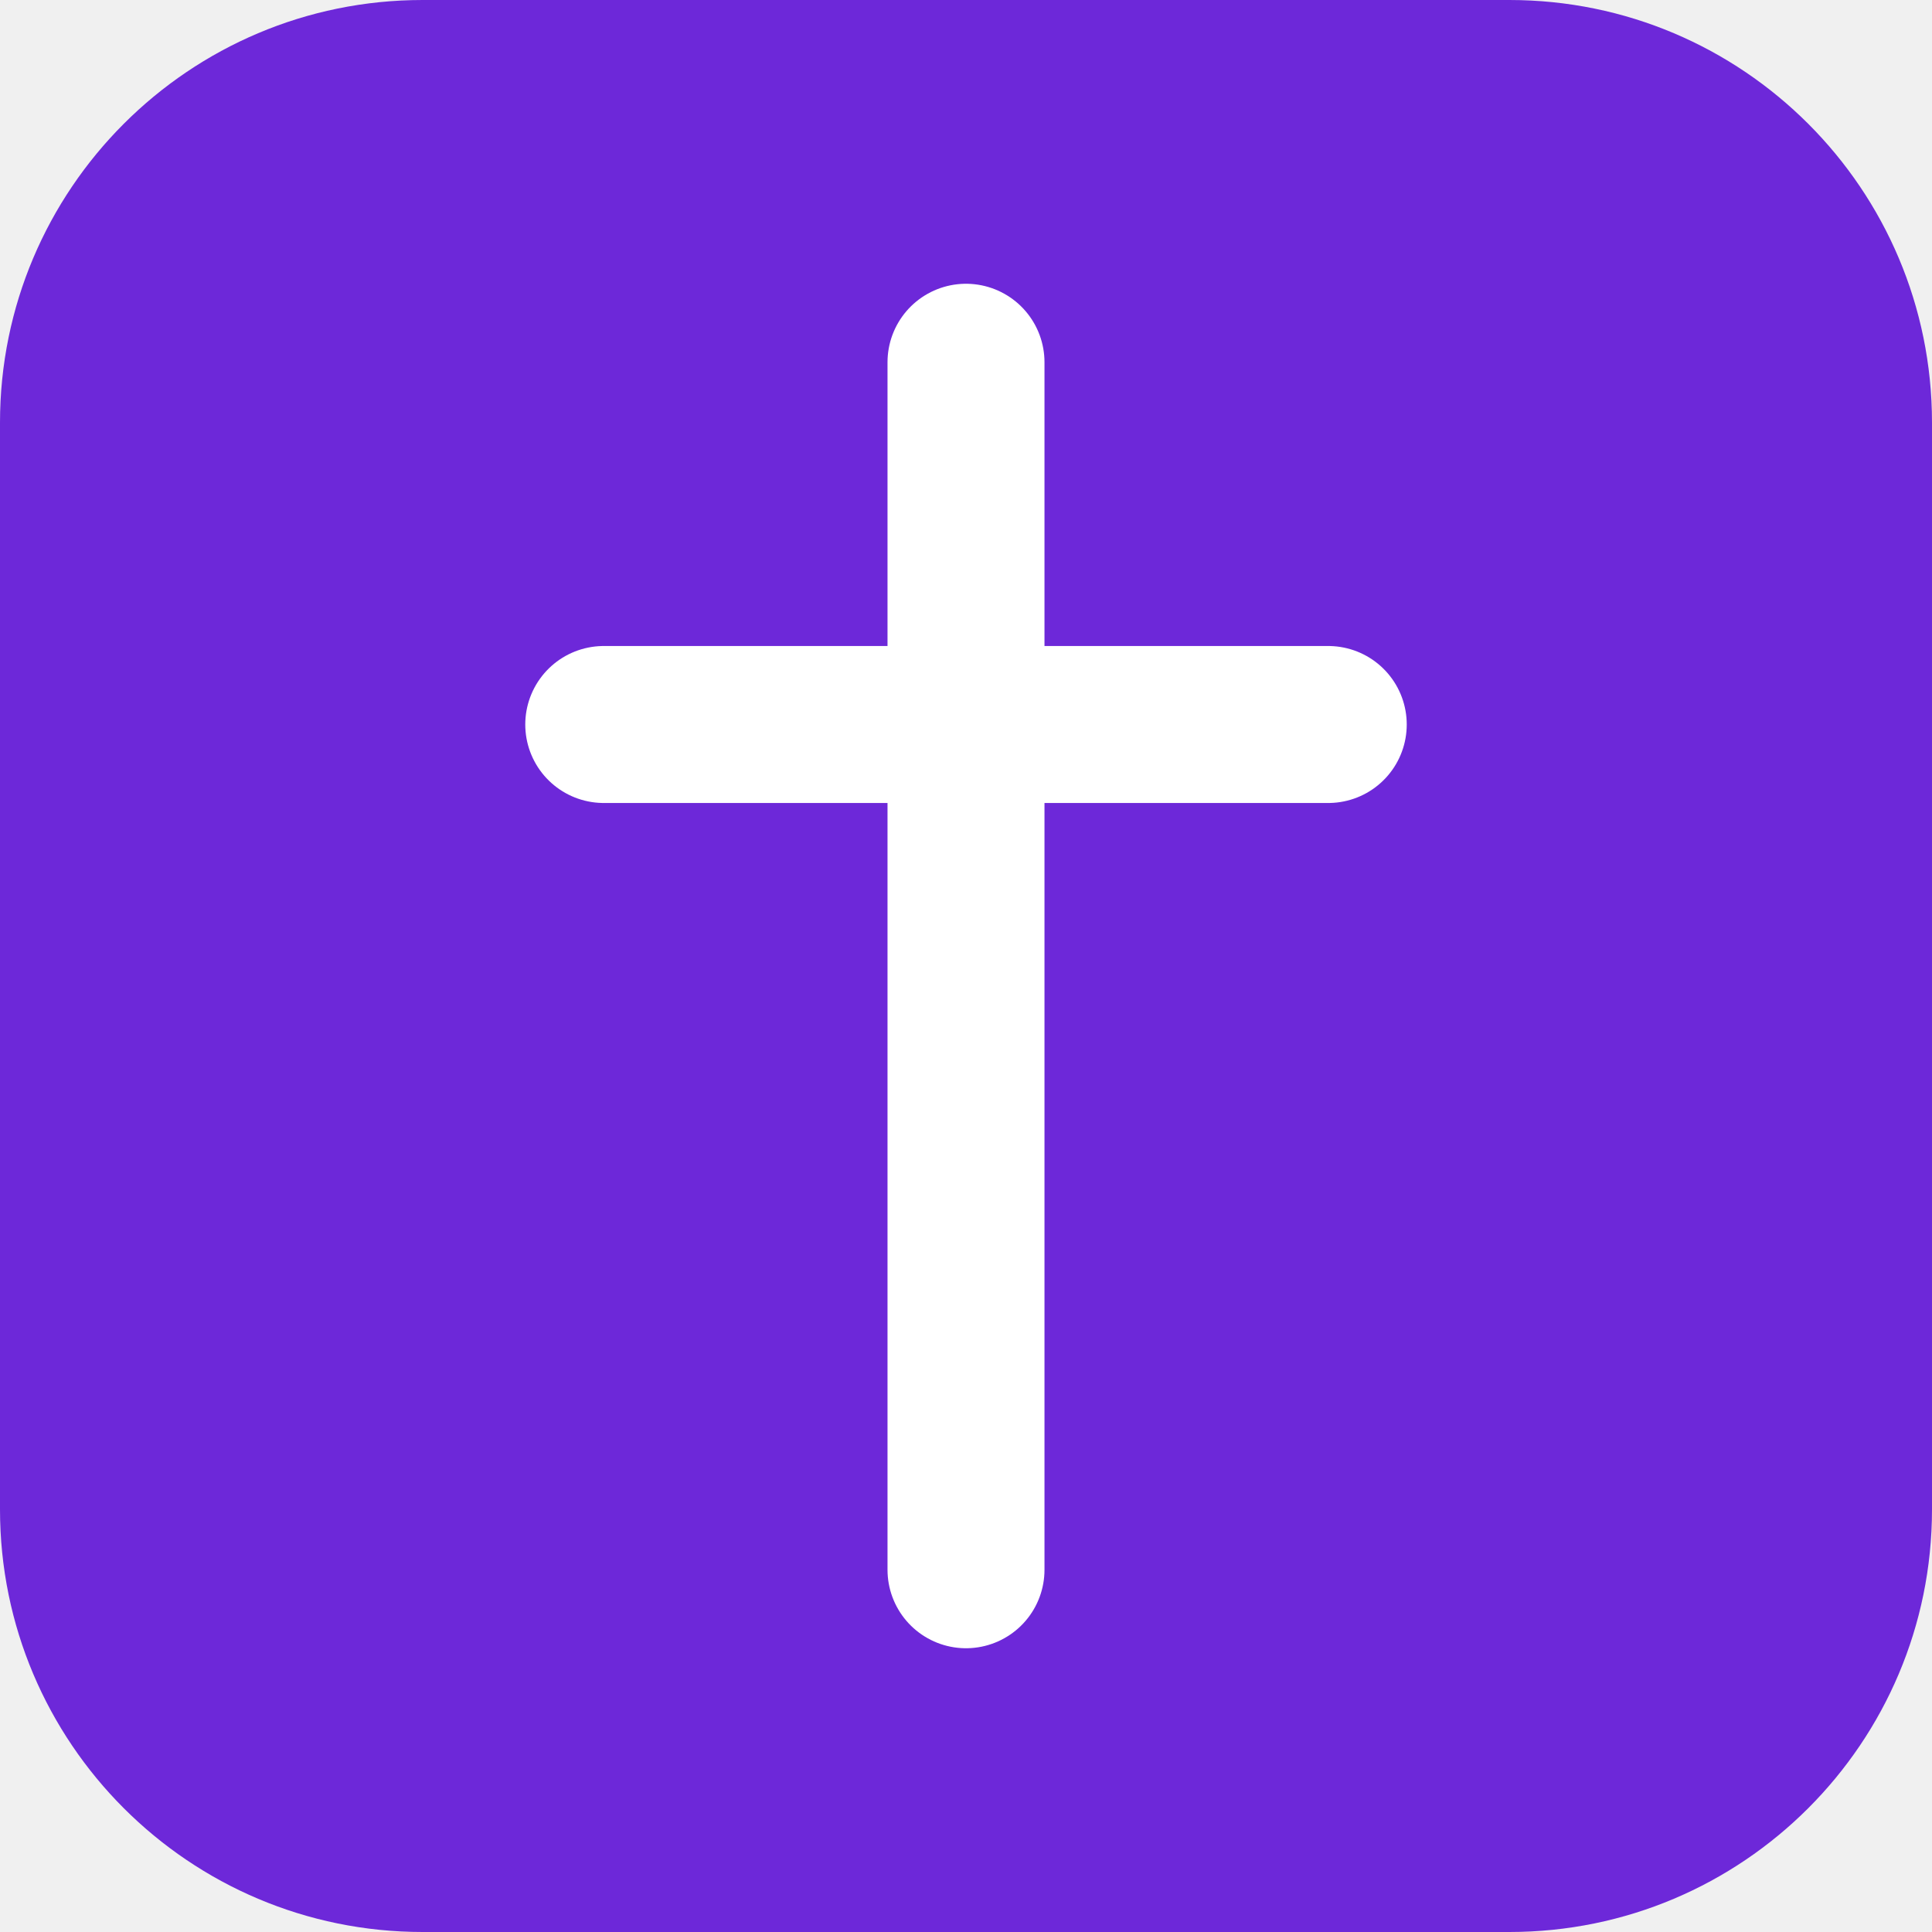
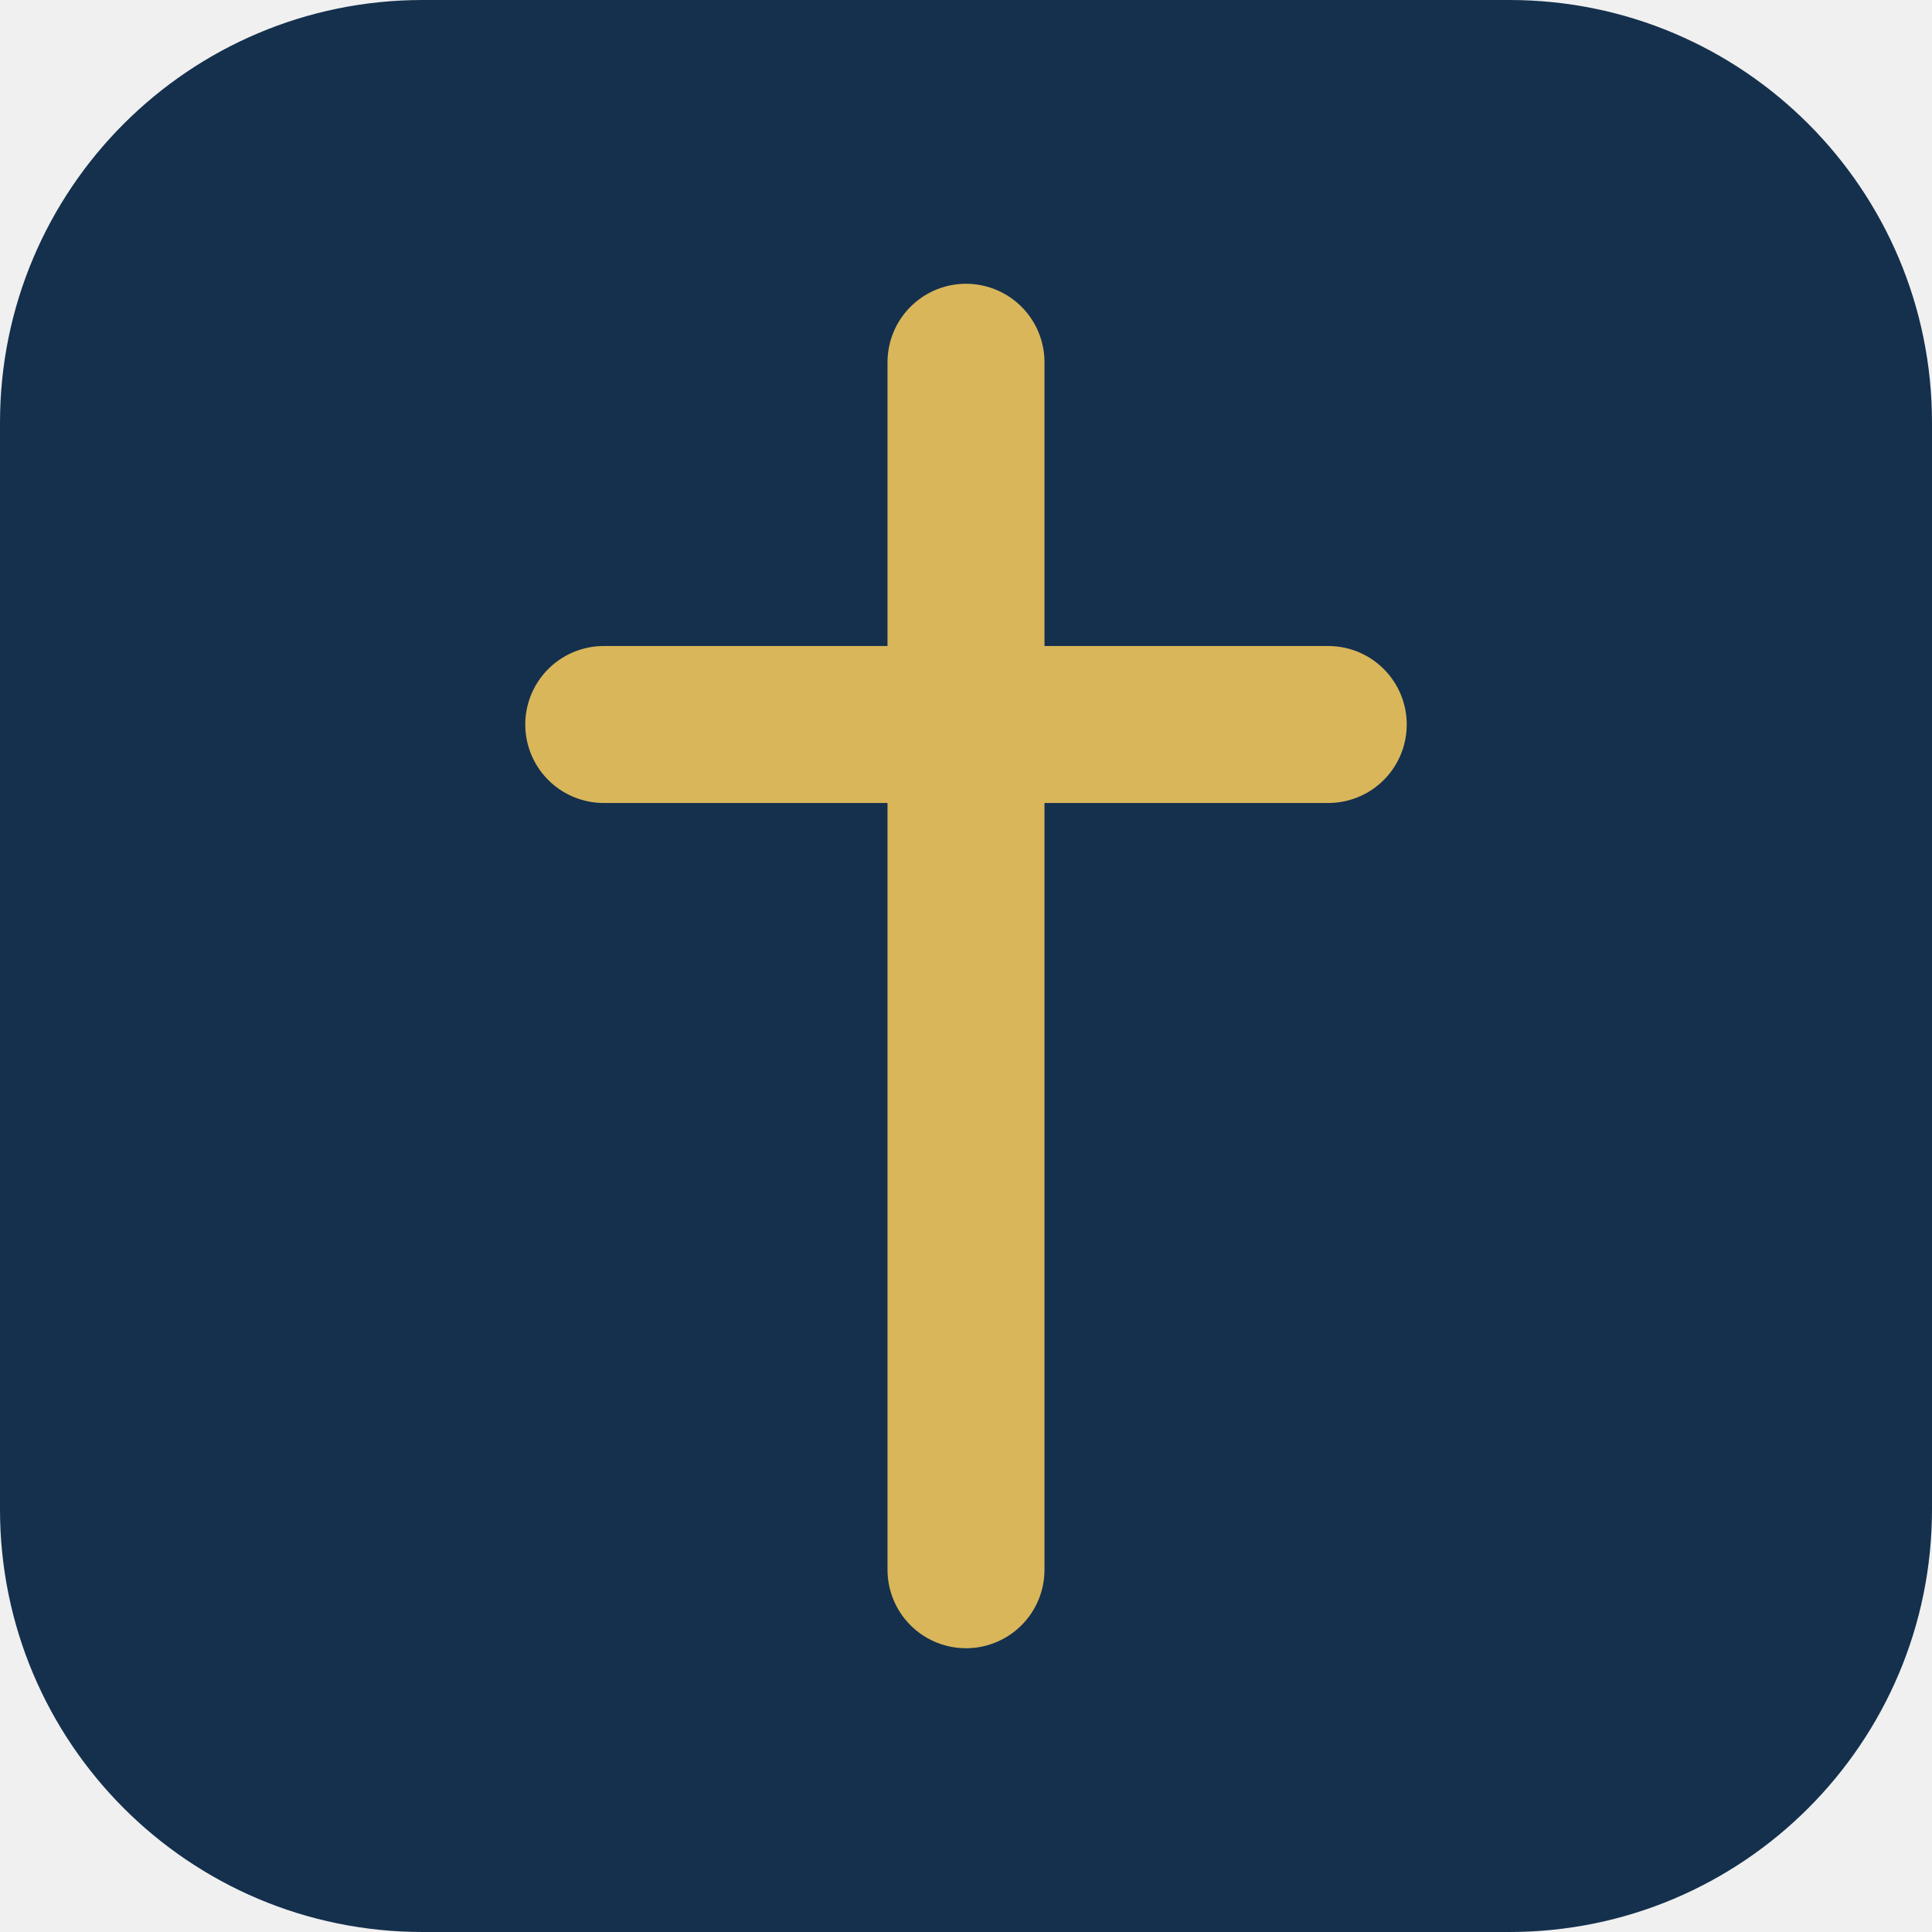
<svg xmlns="http://www.w3.org/2000/svg" viewBox="0 0 32 32">
-   <rect width="32" height="32" rx="7" fill="#6D28D9" />
-   <path d="M16 6v20M10 12h12" stroke="#FFFFFF" stroke-width="2.6" stroke-linecap="round" />
+   <rect width="32" height="32" rx="7" fill="#14304D" />
+   <path d="M16 6v20M10 12h12" stroke="#D9B65A" stroke-width="2.6" stroke-linecap="round" />
</svg>
